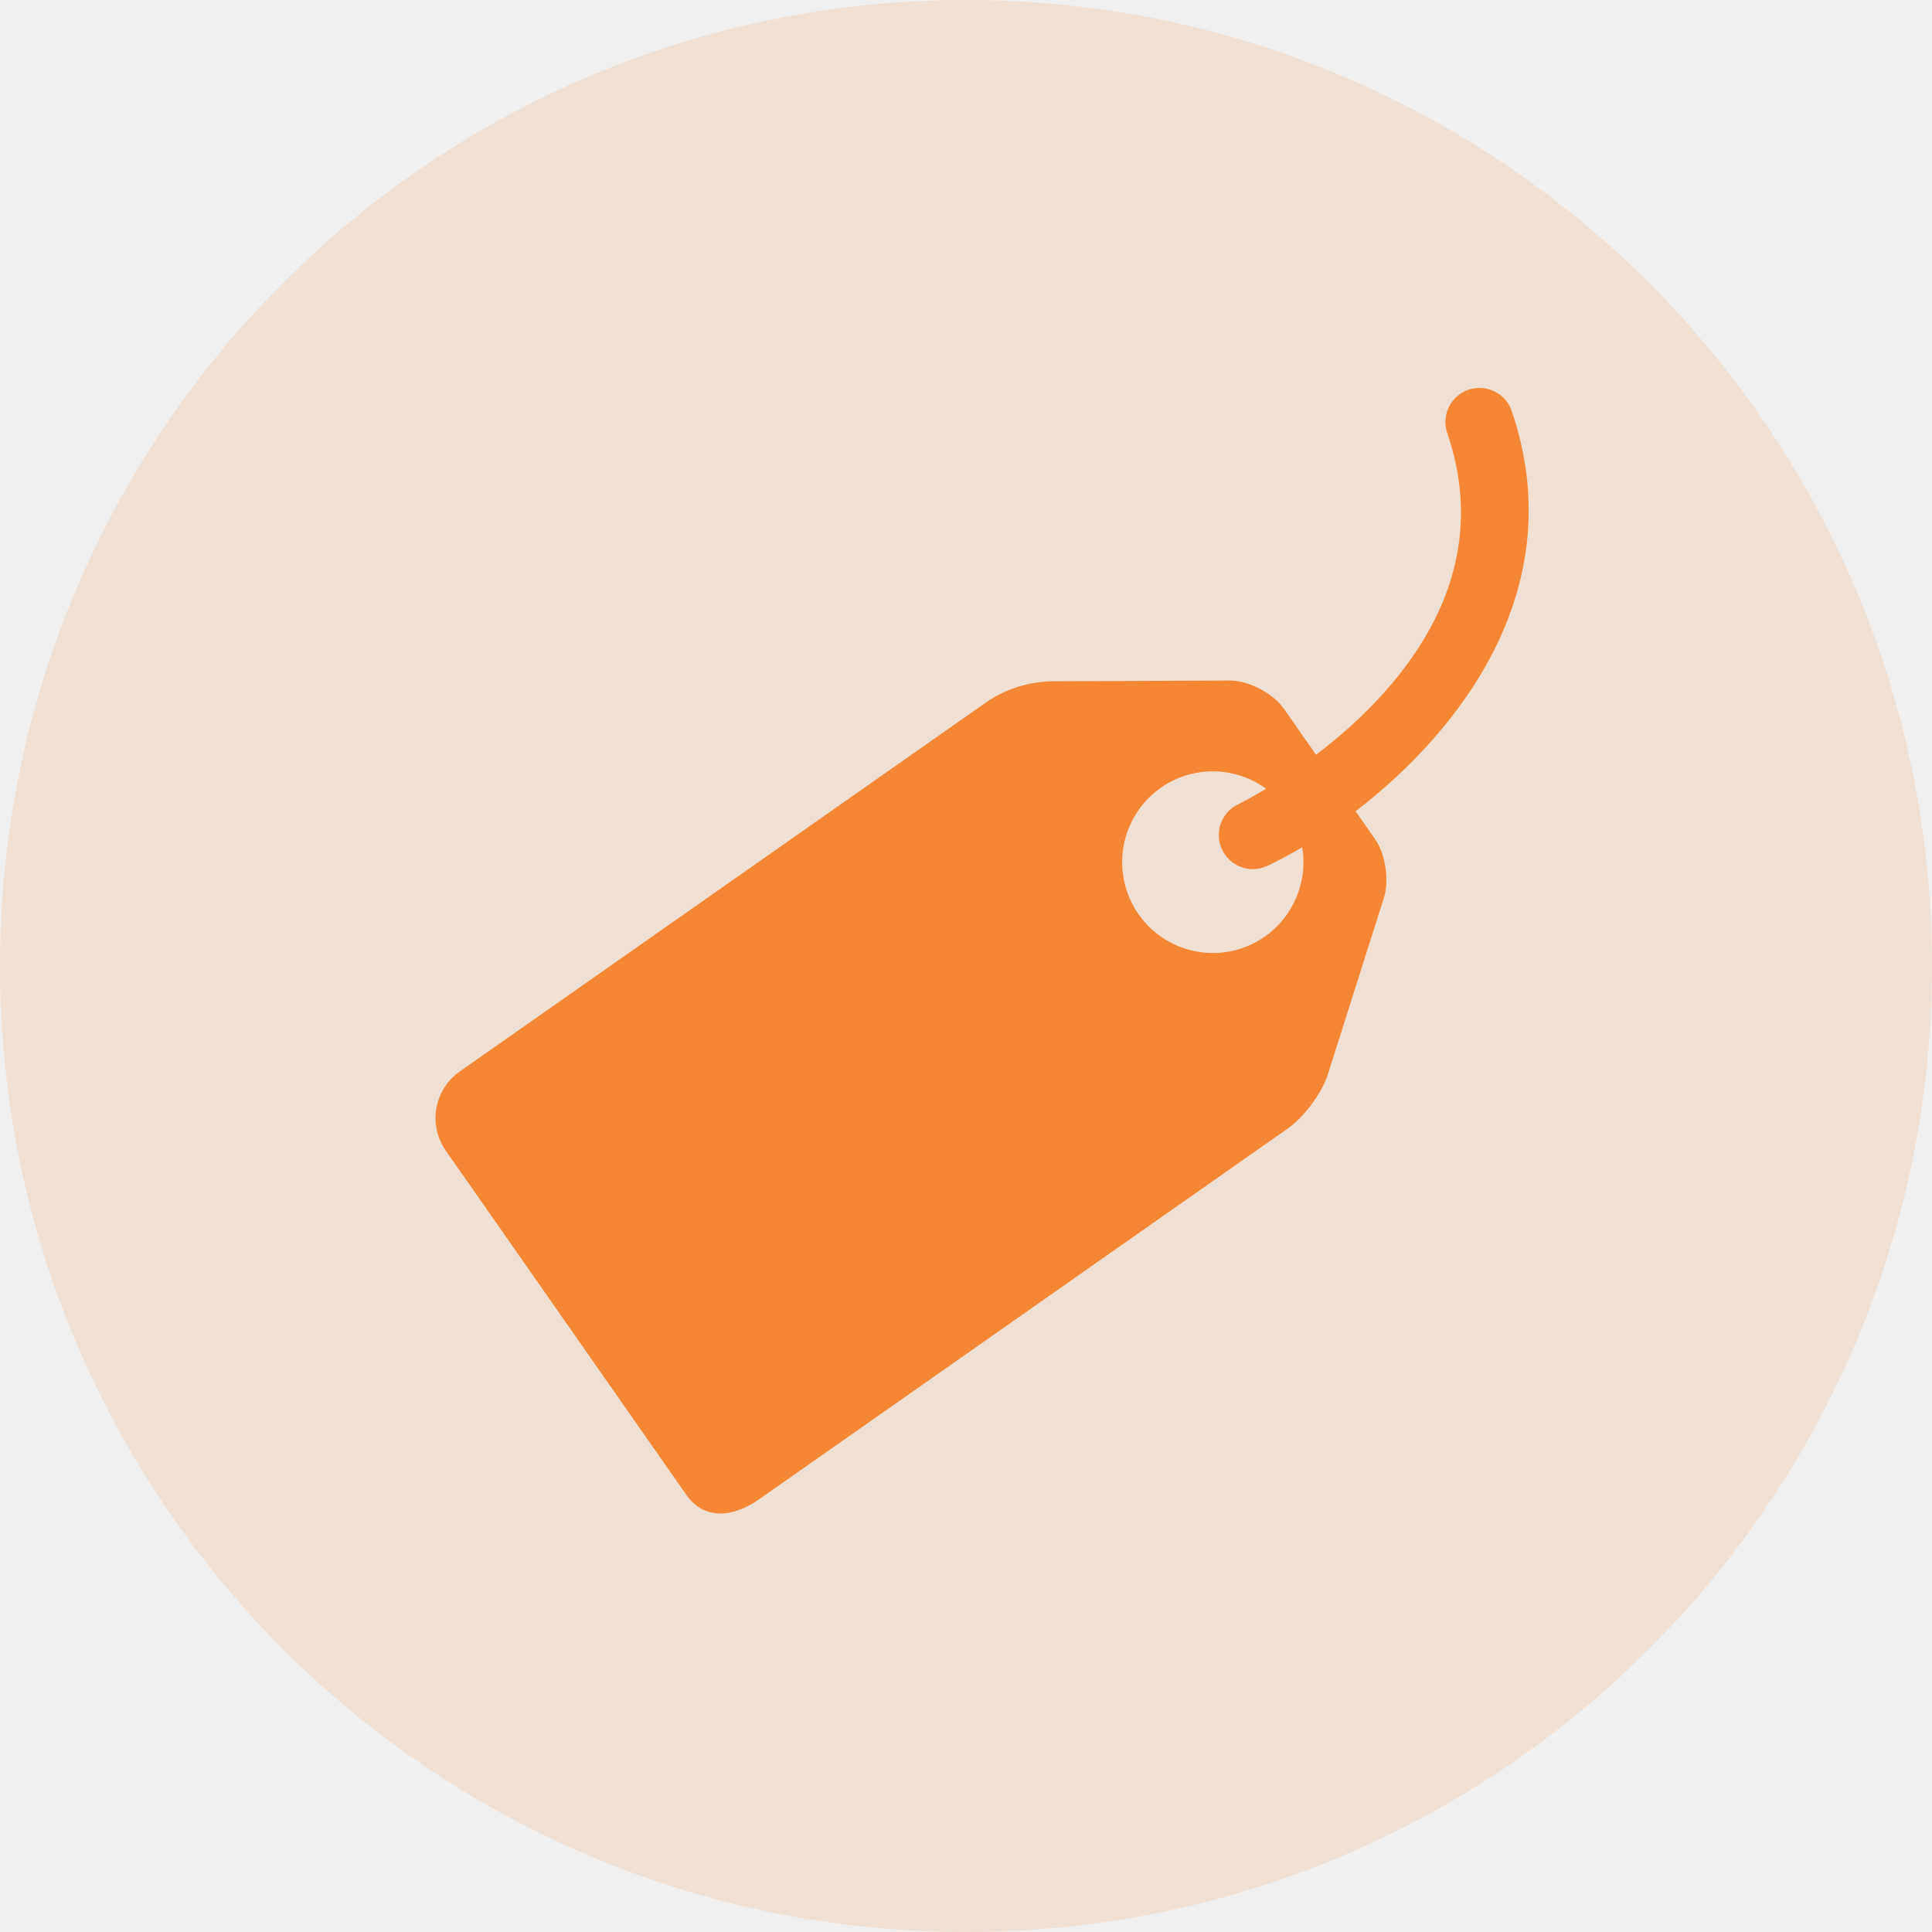
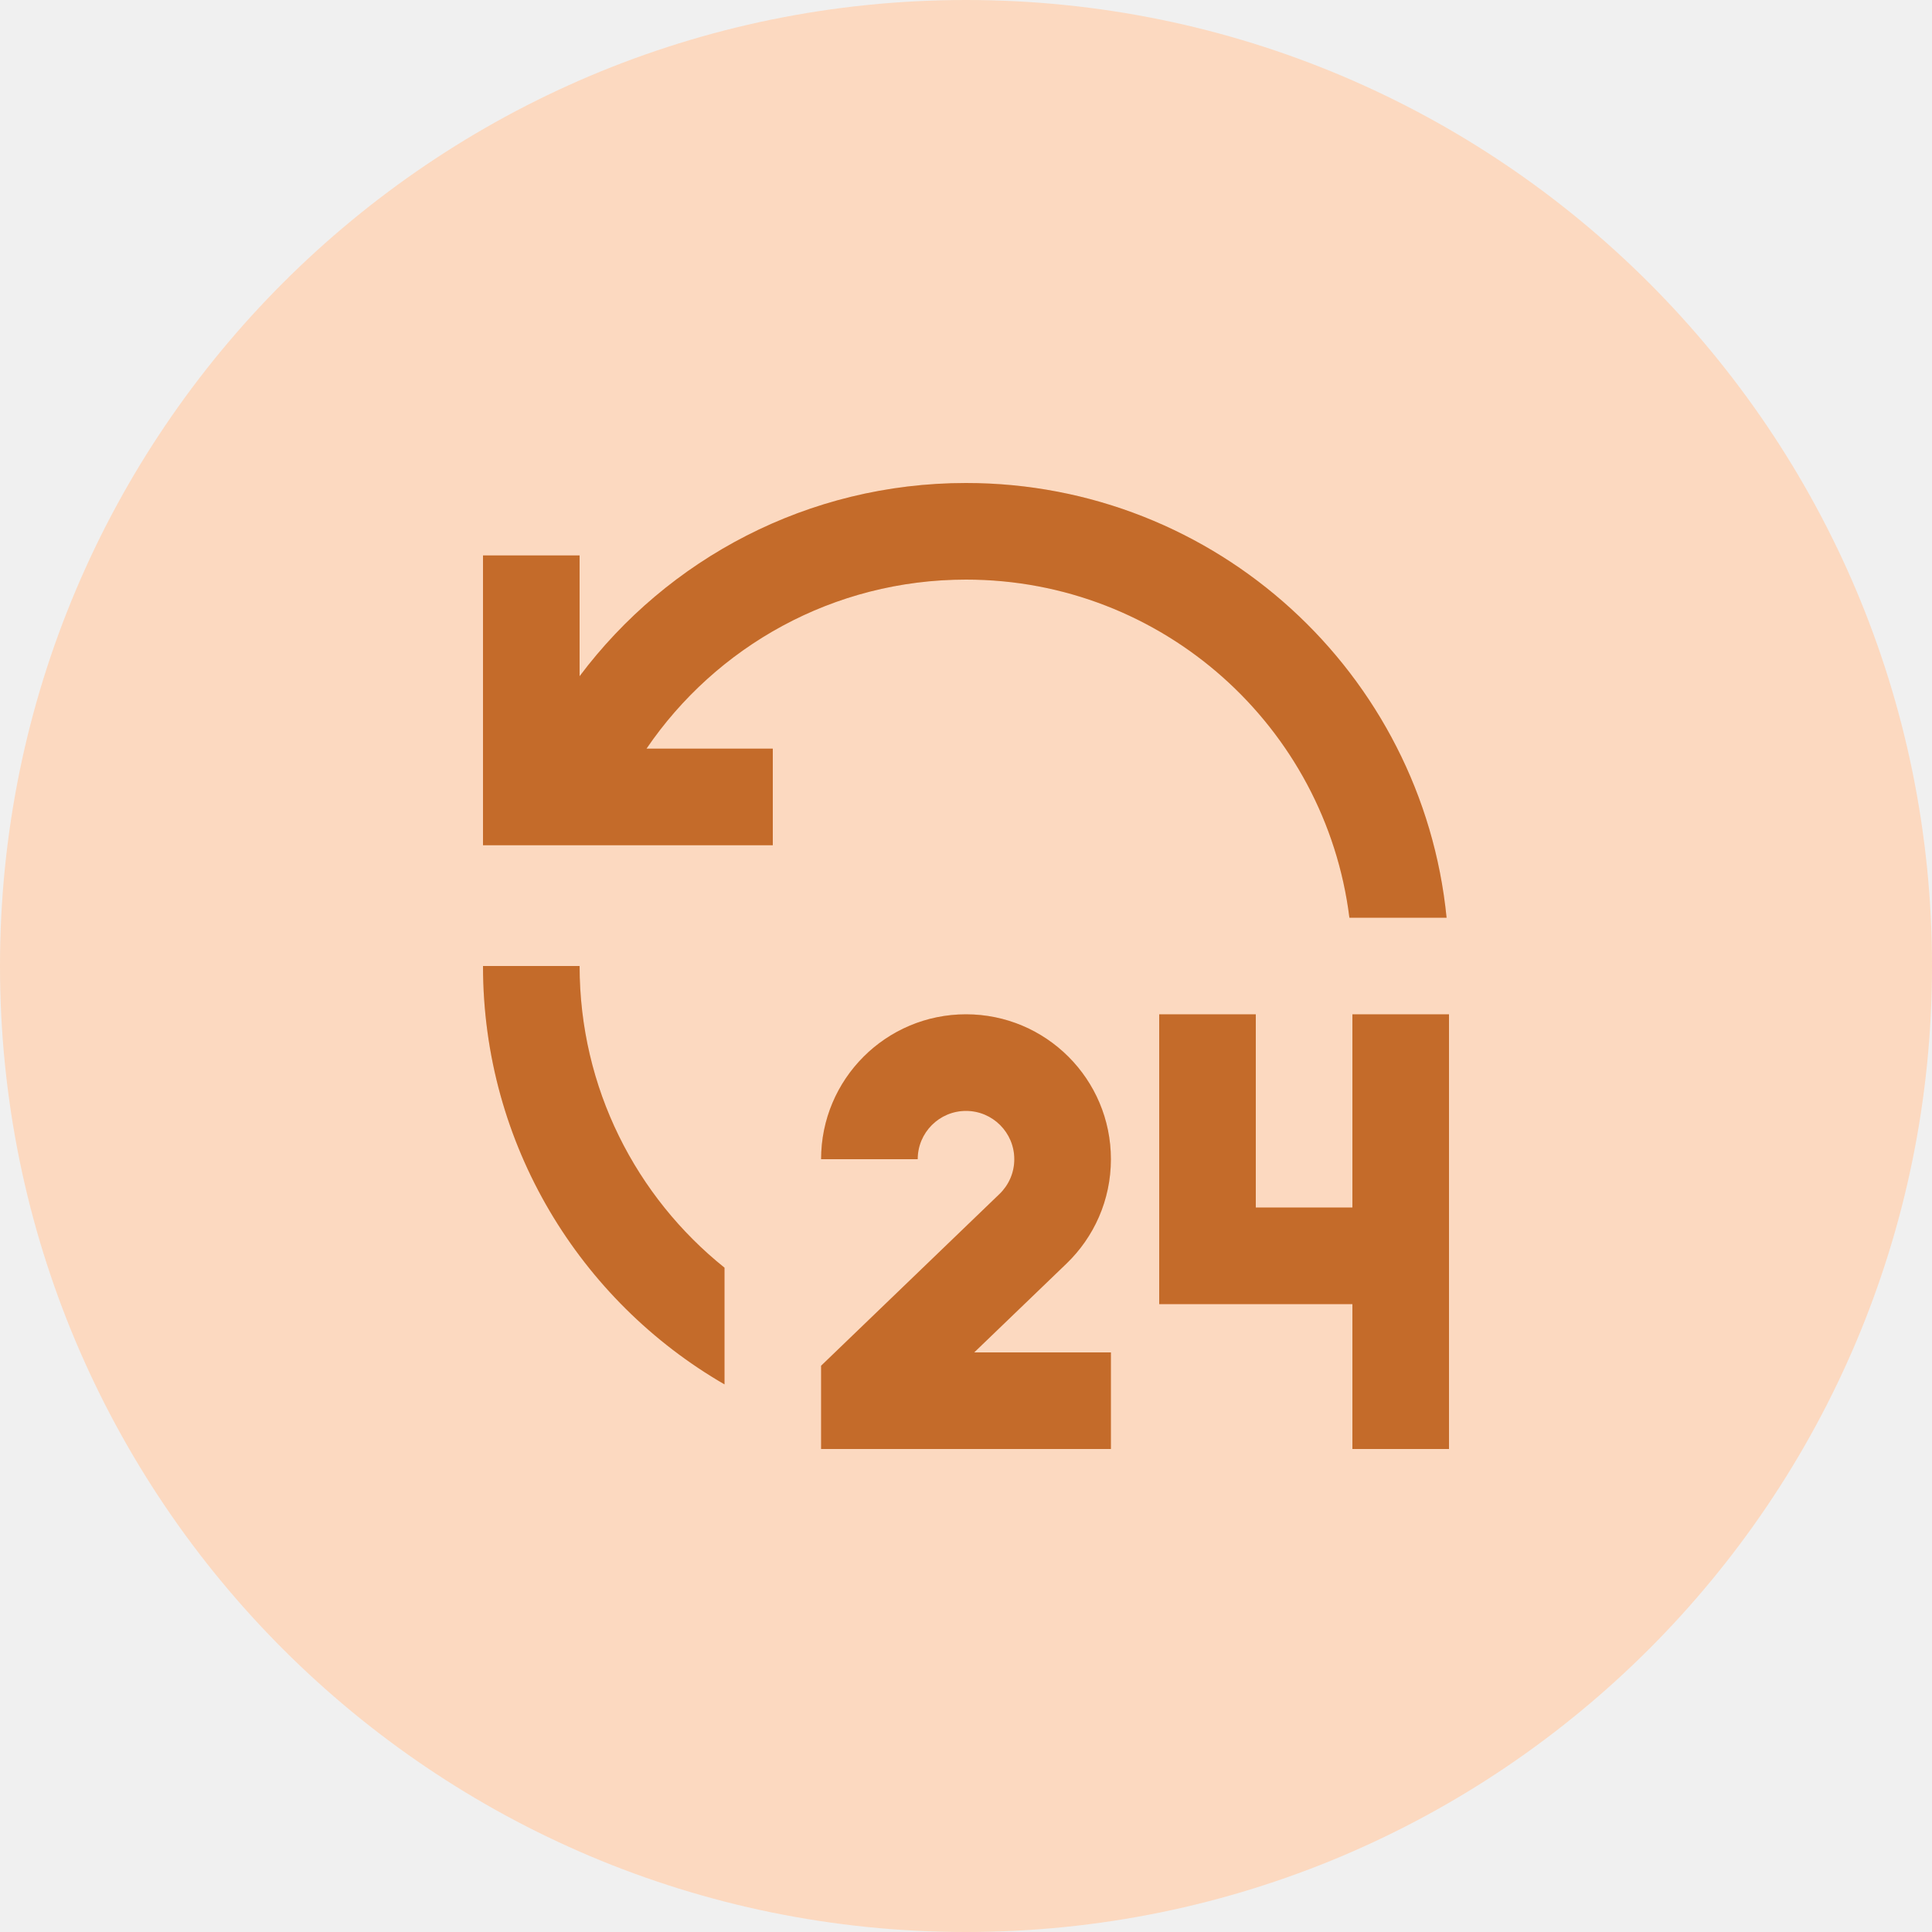
- <svg xmlns="http://www.w3.org/2000/svg" width="60" height="60" viewBox="0 0 60 60" fill="none">
-   <rect width="60" height="60" rx="30" fill="#F58634" fill-opacity="0.15" />
-   <g clip-path="url(#clip0_3_28753)">
-     <path d="M46.929 12.711C46.827 12.458 46.632 12.254 46.384 12.142C46.136 12.029 45.854 12.016 45.597 12.106C45.34 12.196 45.127 12.382 45.003 12.624C44.88 12.867 44.854 13.148 44.932 13.409C46.558 18.082 43.331 21.571 40.87 23.44L39.877 22.016C39.542 21.538 38.795 21.141 38.214 21.134L32.635 21.158C31.953 21.179 31.29 21.383 30.715 21.75L14.276 33.277C13.893 33.546 13.633 33.956 13.552 34.416C13.471 34.877 13.576 35.351 13.844 35.734L21.314 46.423C21.874 47.219 22.768 47.123 23.567 46.567L40.006 35.038C40.478 34.703 41.025 33.982 41.217 33.431L42.964 27.927C43.156 27.378 43.039 26.54 42.705 26.062L42.099 25.194C45.403 22.662 48.833 18.187 46.929 12.711ZM39.28 29.088C38.977 29.3 38.635 29.45 38.274 29.53C37.913 29.61 37.54 29.618 37.176 29.553C36.812 29.489 36.464 29.354 36.153 29.155C35.841 28.956 35.572 28.698 35.36 28.395C34.931 27.782 34.763 27.023 34.892 26.286C35.022 25.549 35.439 24.894 36.051 24.464C36.531 24.128 37.104 23.95 37.69 23.955C38.276 23.96 38.846 24.149 39.32 24.494C38.844 24.781 38.517 24.949 38.456 24.975C38.239 25.079 38.063 25.253 37.958 25.469C37.853 25.685 37.825 25.93 37.877 26.165C37.93 26.399 38.061 26.609 38.248 26.759C38.435 26.91 38.668 26.992 38.909 26.993C39.059 26.993 39.213 26.958 39.358 26.89C39.698 26.729 40.062 26.538 40.442 26.312C40.529 26.837 40.466 27.376 40.261 27.867C40.055 28.358 39.715 28.781 39.28 29.088Z" fill="#F58634" />
+ <svg xmlns="http://www.w3.org/2000/svg" width="40" height="40" viewBox="0 0 40 40" fill="none">
+   <rect width="40" height="40" rx="20" fill="#FCD9C0" />
+   <g clip-path="url(#clip0_454_17691)">
+     <path d="M20 21C21.657 21 23 22.343 23 24C23 24.85 22.647 25.616 22.08 26.162L20.17 28H23V30H17V28.276L20.693 24.721C20.883 24.538 21 24.283 21 24C21 23.448 20.552 23 20 23C19.448 23 19 23.448 19 24H17C17 22.343 18.343 21 20 21ZM26 21V25H28V21H30V30H28V27H24V21H26ZM12 20C12 22.527 13.171 24.78 15 26.246V28.662C12.011 26.933 10 23.702 10 20H12ZM20 10C25.185 10 29.449 13.947 29.95 19H27.938C27.446 15.054 24.08 12 20 12C17.25 12 14.824 13.387 13.385 15.5H16V17.5H10V11.5H12V14C13.824 11.57 16.729 10 20 10Z" fill="#F58634" />
+     <path d="M20 21C21.657 21 23 22.343 23 24C23 24.85 22.647 25.616 22.08 26.162L20.17 28H23V30H17V28.276L20.693 24.721C20.883 24.538 21 24.283 21 24C21 23.448 20.552 23 20 23C19.448 23 19 23.448 19 24H17C17 22.343 18.343 21 20 21ZM26 21V25H28V21H30V30H28V27H24V21H26ZM12 20C12 22.527 13.171 24.78 15 26.246V28.662C12.011 26.933 10 23.702 10 20H12ZM20 10C25.185 10 29.449 13.947 29.95 19H27.938C27.446 15.054 24.08 12 20 12C17.25 12 14.824 13.387 13.385 15.5H16V17.5H10V11.5H12V14C13.824 11.57 16.729 10 20 10Z" fill="black" fill-opacity="0.2" />
  </g>
  <defs>
-     <clipPath id="clip0_3_28753">
-       <rect width="35" height="35" fill="white" transform="translate(13 12)" />
+     <clipPath id="clip0_454_17691">
+       <rect width="24" height="24" fill="white" transform="translate(8 8)" />
    </clipPath>
  </defs>
</svg>
